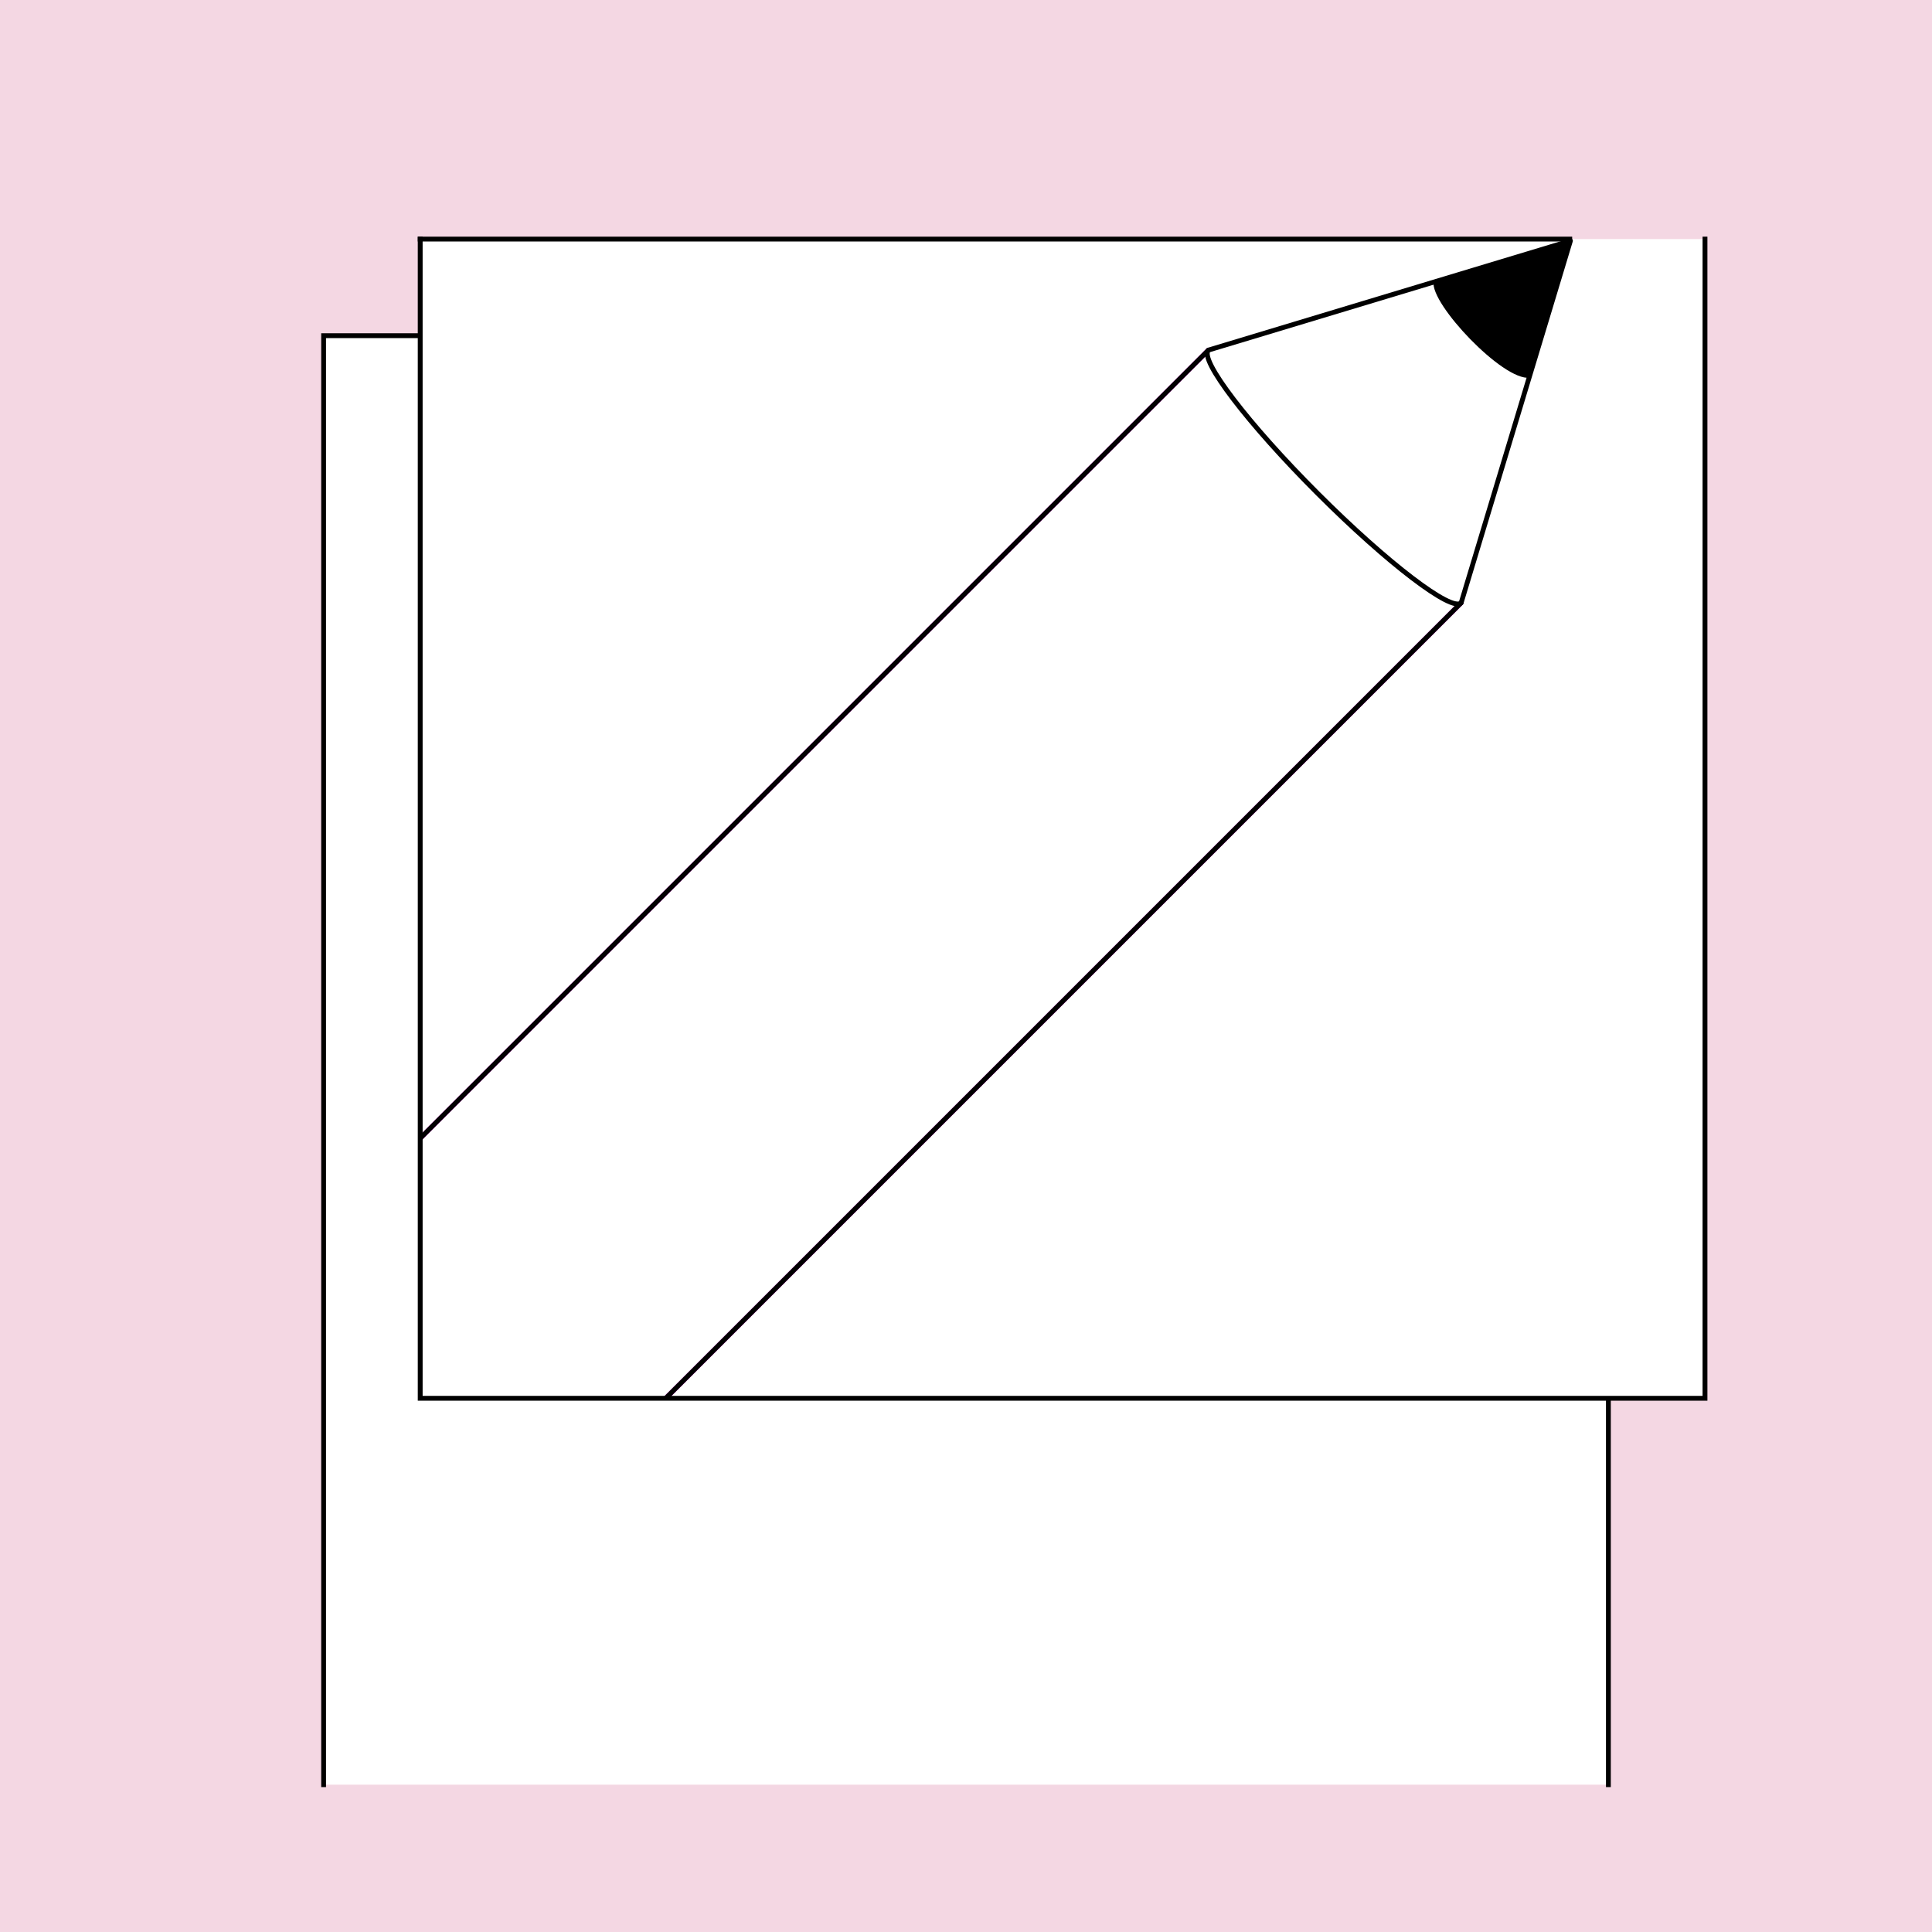
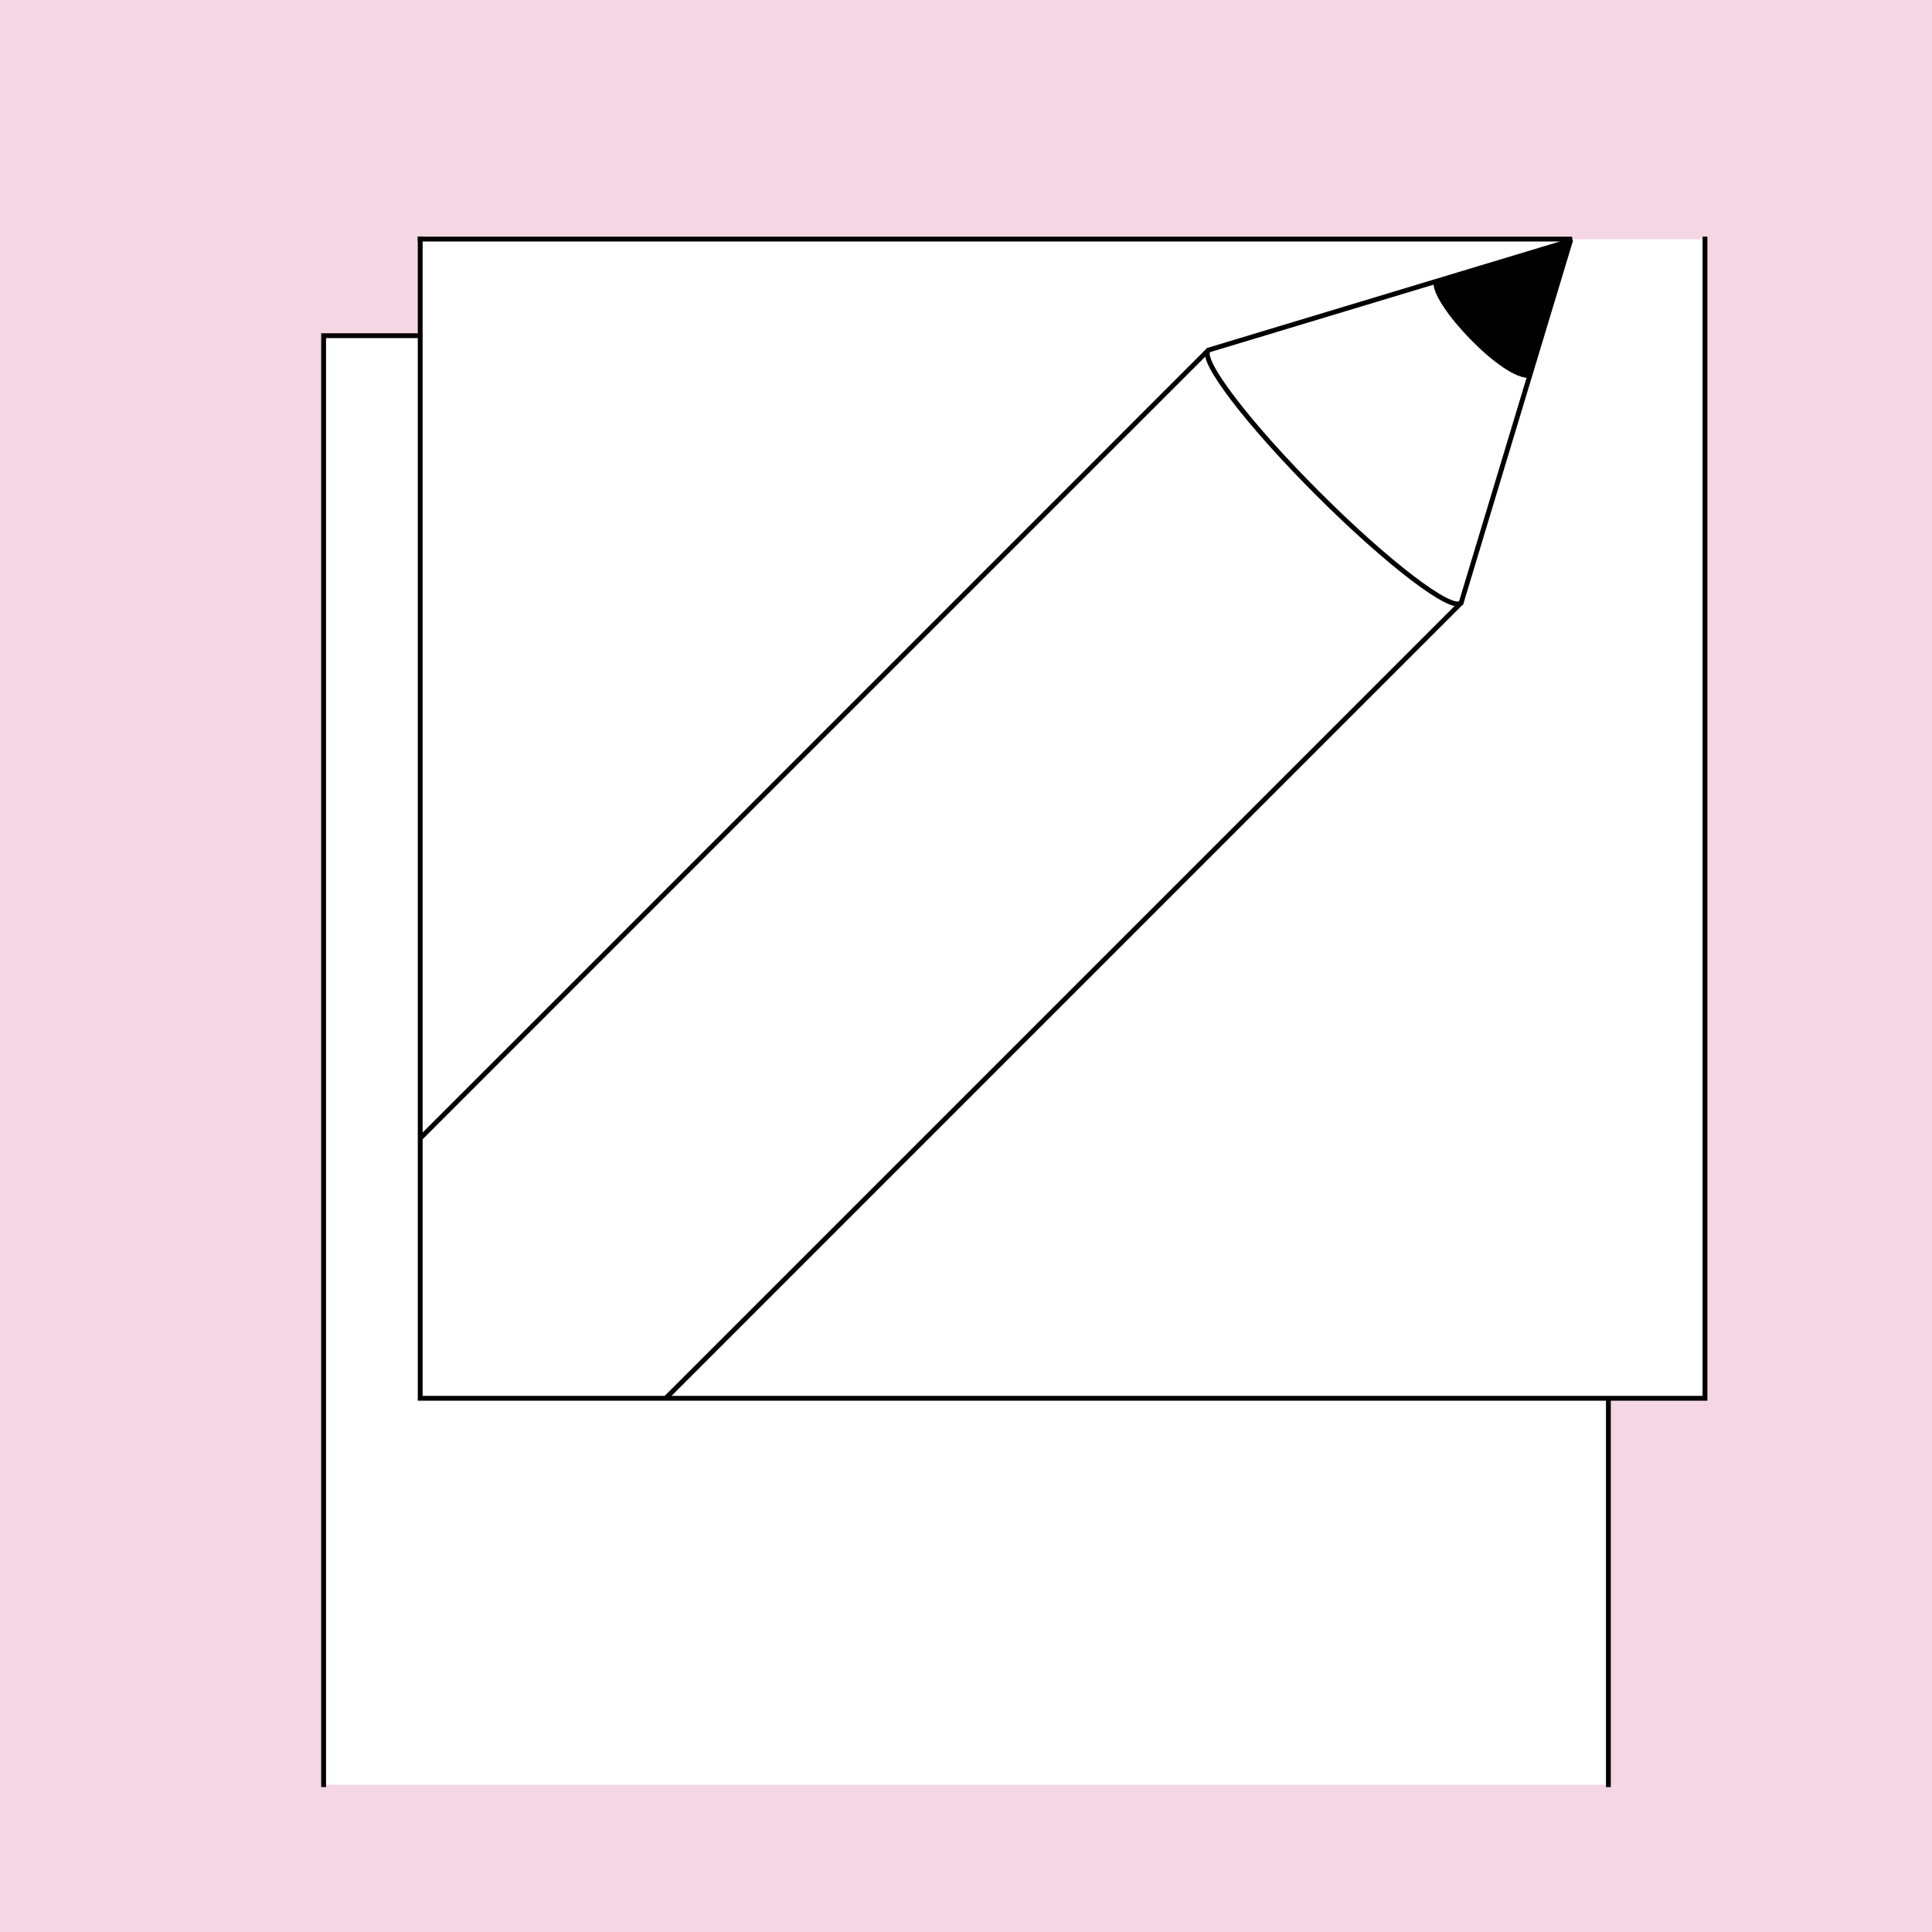
<svg xmlns="http://www.w3.org/2000/svg" style="display:inline" version="1.1" id="svg2902" height="400" width="400">
  <defs id="defs2904">
    <clipPath clipPathUnits="userSpaceOnUse" id="clipPath4817">
      <path d="M 252.256,313.703 68.408,497.55 256.498,685.641 440.346,501.793 z" style="opacity:0.5;fill:#00ff00;stroke:#00ff00;stroke-width:1;display:inline" id="path4819" />
    </clipPath>
    <clipPath clipPathUnits="userSpaceOnUse" id="clipPath4817-5">
      <path d="M 252.256,313.703 68.408,497.55 256.498,685.641 440.346,501.793 z" style="opacity:0.5;fill:#00ff00;stroke:#00ff00;stroke-width:1;display:inline" id="path4819-2" />
    </clipPath>
    <clipPath clipPathUnits="userSpaceOnUse" id="clipPath3395">
      <path d="m 353,289.5 0,-260 -266,3e-6 -7e-6,260 z" style="opacity:0.5;fill:#00ff00;stroke:#00ff00;stroke-width:1;display:inline" id="path3397" />
    </clipPath>
  </defs>
  <g id="bg">
    <path style="fill:#f4d7e3" d="M 400,0 400,400 0,400 0,0 z" id="bgrect" />
  </g>
  <g id="XX_referenz" style="display:none">
    <path id="innerframe" style="fill:none;stroke:#ff0000;stroke-width:1" d="m 40.5,40.5 319,0 0,319 -319,0 0,-319 z" />
    <path id="outerframe" style="fill:none;stroke:#ff0000;stroke-width:1" d="m 30.5,30.5 339,0 0,339 -339,0 0,-339 z" />
    <path style="opacity:0.5;fill:none;stroke:#ffc200;stroke-width:1px;stroke-linecap:square" d="m 189,30.5 0,10" id="ref-S-top-1" />
    <path style="opacity:0.5;fill:none;stroke:#ffc200;stroke-width:1px;stroke-linecap:square" d="m 191,30.5 0,10" id="ref-S-top-2" />
    <path style="opacity:0.5;fill:none;stroke:#ffc200;stroke-width:1px;stroke-linecap:square" d="m 209,30.5 0,10" id="ref-S-top-3" />
    <path style="opacity:0.5;fill:none;stroke:#ffc200;stroke-width:1px;stroke-linecap:square" d="m 211,30.5 0,10" id="ref-S-top-4" />
    <path style="opacity:0.5;fill:none;stroke:#00ff00;stroke-width:1px;stroke-linecap:square" d="m 199,30.5 0,10" id="ref-I-top-1" />
    <path style="opacity:0.5;fill:none;stroke:#00ff00;stroke-width:1px;stroke-linecap:square" d="m 201,30.5 0,10" id="ref-I-top-2" />
    <path style="opacity:0.5;fill:none;stroke:#00ffcc;stroke-width:1px;stroke-linecap:square" d="m 66,30.5 0,10" id="ref-C-top-1" />
    <path style="opacity:0.5;fill:none;stroke:#00ffcc;stroke-width:1px;stroke-linecap:square" d="m 68,30.5 0,10" id="ref-C-top-2" />
    <path style="opacity:0.5;fill:none;stroke:#00ffcc;stroke-width:1px;stroke-linecap:square" d="m 92,30.5 0,10" id="ref-C-top-3" />
    <path style="opacity:0.5;fill:none;stroke:#00ffcc;stroke-width:1px;stroke-linecap:square" d="m 94,30.5 0,10" id="ref-C-top-4" />
    <path style="opacity:0.5;fill:none;stroke:#00ffcc;stroke-width:1px;stroke-linecap:square" d="m 306,30.5 0,10" id="ref-C-top-5" />
    <path style="opacity:0.5;fill:none;stroke:#00ffcc;stroke-width:1px;stroke-linecap:square" d="m 308,30.5 0,10" id="ref-C-top-6" />
    <path style="opacity:0.5;fill:none;stroke:#00ffcc;stroke-width:1px;stroke-linecap:square" d="m 332,30.5 0,10" id="ref-C-top-7" />
    <path style="opacity:0.5;fill:none;stroke:#00ffcc;stroke-width:1px;stroke-linecap:square" d="m 334,30.5 0,10" id="ref-C-top-8" />
    <path style="opacity:0.5;fill:none;stroke:#ffc200;stroke-width:1px;stroke-linecap:square" d="m 369.5,189 -10,0" id="ref-S-right-1" />
    <path style="opacity:0.5;fill:none;stroke:#ffc200;stroke-width:1px;stroke-linecap:square" d="m 369.5,191 -10,0" id="ref-S-right-2" />
    <path style="opacity:0.5;fill:none;stroke:#ffc200;stroke-width:1px;stroke-linecap:square" d="m 369.5,209 -10,0" id="ref-S-right-3" />
    <path style="opacity:0.5;fill:none;stroke:#ffc200;stroke-width:1px;stroke-linecap:square" d="m 369.5,211 -10,0" id="ref-S-right-4" />
    <path style="opacity:0.5;fill:none;stroke:#00ff00;stroke-width:1px;stroke-linecap:square" d="m 369.5,199 -10,0" id="ref-I-right-1" />
    <path style="opacity:0.5;fill:none;stroke:#00ff00;stroke-width:1px;stroke-linecap:square" d="m 369.5,201 -10,0" id="ref-I-right-2" />
    <path style="opacity:0.5;fill:none;stroke:#00ffcc;stroke-width:1px;stroke-linecap:square" d="m 369.5,66 -10,0" id="ref-C-right-1" />
    <path style="opacity:0.5;fill:none;stroke:#00ffcc;stroke-width:1px;stroke-linecap:square" d="m 369.5,68 -10,0" id="ref-C-right-2" />
    <path style="opacity:0.5;fill:none;stroke:#00ffcc;stroke-width:1px;stroke-linecap:square" d="m 369.5,92 -10,0" id="ref-C-right-3" />
    <path style="opacity:0.5;fill:none;stroke:#00ffcc;stroke-width:1px;stroke-linecap:square" d="m 369.5,94 -10,0" id="ref-C-right-4" />
    <path style="opacity:0.5;fill:none;stroke:#00ffcc;stroke-width:1px;stroke-linecap:square" d="m 369.5,306 -10,0" id="ref-C-right-5" />
    <path style="opacity:0.5;fill:none;stroke:#00ffcc;stroke-width:1px;stroke-linecap:square" d="m 369.5,308 -10,0" id="ref-C-right-6" />
    <path style="opacity:0.5;fill:none;stroke:#00ffcc;stroke-width:1px;stroke-linecap:square" d="m 369.5,332 -10,0" id="ref-C-right-7" />
    <path style="opacity:0.5;fill:none;stroke:#00ffcc;stroke-width:1px;stroke-linecap:square" d="m 369.5,334 -10,0" id="ref-C-right-8" />
    <path style="opacity:0.5;fill:none;stroke:#ffc200;stroke-width:1px;stroke-linecap:square" d="m 189,369.5 0,-10" id="ref-S-bottom-1" />
    <path style="opacity:0.5;fill:none;stroke:#ffc200;stroke-width:1px;stroke-linecap:square" d="m 191,369.5 0,-10" id="ref-S-bottom-2" />
    <path style="opacity:0.5;fill:none;stroke:#ffc200;stroke-width:1px;stroke-linecap:square" d="m 209,369.5 0,-10" id="ref-S-bottom-3" />
    <path style="opacity:0.5;fill:none;stroke:#ffc200;stroke-width:1px;stroke-linecap:square" d="m 211,369.5 0,-10" id="ref-S-bottom-4" />
    <path style="opacity:0.5;fill:none;stroke:#00ff00;stroke-width:1px;stroke-linecap:square" d="m 199,369.5 0,-10" id="ref-I-bottom-1" />
    <path style="opacity:0.5;fill:none;stroke:#00ff00;stroke-width:1px;stroke-linecap:square" d="m 201,369.5 0,-10" id="ref-I-bottom-2" />
    <path style="opacity:0.5;fill:none;stroke:#00ffcc;stroke-width:1px;stroke-linecap:square" d="m 66,369.5 0,-10" id="ref-C-bottom-1" />
    <path style="opacity:0.5;fill:none;stroke:#00ffcc;stroke-width:1px;stroke-linecap:square" d="m 68,369.5 0,-10" id="ref-C-bottom-2" />
    <path style="opacity:0.5;fill:none;stroke:#00ffcc;stroke-width:1px;stroke-linecap:square" d="m 92,369.5 0,-10" id="ref-C-bottom-3" />
    <path style="opacity:0.5;fill:none;stroke:#00ffcc;stroke-width:1px;stroke-linecap:square" d="m 94,369.5 0,-10" id="ref-C-bottom-4" />
    <path style="opacity:0.5;fill:none;stroke:#00ffcc;stroke-width:1px;stroke-linecap:square" d="m 306,369.5 0,-10" id="ref-C-bottom-5" />
    <path style="opacity:0.5;fill:none;stroke:#00ffcc;stroke-width:1px;stroke-linecap:square" d="m 308,369.5 0,-10" id="ref-C-bottom-6" />
    <path style="opacity:0.5;fill:none;stroke:#00ffcc;stroke-width:1px;stroke-linecap:square" d="m 332,369.5 0,-10" id="ref-C-bottom-7" />
    <path style="opacity:0.5;fill:none;stroke:#00ffcc;stroke-width:1px;stroke-linecap:square" d="m 334,369.5 0,-10" id="ref-C-bottom-8" />
    <path style="opacity:0.5;fill:none;stroke:#ffc200;stroke-width:1px;stroke-linecap:square" d="m 30.5,189 10,0" id="ref-S-left-1" />
    <path style="opacity:0.5;fill:none;stroke:#ffc200;stroke-width:1px;stroke-linecap:square" d="m 30.5,191 10,0" id="ref-S-left-2" />
    <path style="opacity:0.5;fill:none;stroke:#ffc200;stroke-width:1px;stroke-linecap:square" d="m 30.5,209 10,0" id="ref-S-left-3" />
    <path style="opacity:0.5;fill:none;stroke:#ffc200;stroke-width:1px;stroke-linecap:square" d="m 30.5,211 10,0" id="ref-S-left-4" />
    <path style="opacity:0.5;fill:none;stroke:#00ff00;stroke-width:1px;stroke-linecap:square" d="m 40.5,199 -10,0" id="ref-I-left-1" />
    <path style="opacity:0.5;fill:none;stroke:#00ff00;stroke-width:1px;stroke-linecap:square" d="m 40.5,201 -10,0" id="ref-I-left-2" />
    <path style="opacity:0.5;fill:none;stroke:#00ffcc;stroke-width:1px;stroke-linecap:square" d="m 30.5,66 10,0" id="ref-C-left-1" />
    <path style="opacity:0.5;fill:none;stroke:#00ffcc;stroke-width:1px;stroke-linecap:square" d="m 30.5,68 10,0" id="ref-C-left-2" />
    <path style="opacity:0.5;fill:none;stroke:#00ffcc;stroke-width:1px;stroke-linecap:square" d="m 30.5,92 10,0" id="ref-C-left-3" />
    <path style="opacity:0.5;fill:none;stroke:#00ffcc;stroke-width:1px;stroke-linecap:square" d="m 30.5,94 10,0" id="ref-C-left-4" />
    <path style="opacity:0.5;fill:none;stroke:#00ffcc;stroke-width:1px;stroke-linecap:square" d="m 30.5,306 10,0" id="ref-C-left-5" />
    <path style="opacity:0.5;fill:none;stroke:#00ffcc;stroke-width:1px;stroke-linecap:square" d="m 30.5,308 10,0" id="ref-C-left-6" />
    <path style="opacity:0.5;fill:none;stroke:#00ffcc;stroke-width:1px;stroke-linecap:square" d="m 30.5,332 10,0" id="ref-C-left-7" />
    <path style="opacity:0.5;fill:none;stroke:#00ffcc;stroke-width:1px;stroke-linecap:square" d="m 30.5,334 10,0" id="ref-C-left-8" />
    <path style="fill:none;stroke:#000000;stroke-width:1px;stroke-linecap:square" d="m 190,30.5 0,10" id="S-top-1" />
    <path style="fill:none;stroke:#000000;stroke-width:1px;stroke-linecap:square" d="m 210,30.5 0,10" id="S-top-2" />
    <path style="fill:none;stroke:#000000;stroke-width:1px;stroke-linecap:square" d="m 369.5,190 -10,0" id="S-right-1" />
    <path style="fill:none;stroke:#000000;stroke-width:1px;stroke-linecap:square" d="m 369.5,210 -10,0" id="S-right-2" />
    <path style="fill:none;stroke:#000000;stroke-width:1px;stroke-linecap:square" d="m 190,369.5 0,-10" id="S-bottom-1" />
    <path style="fill:none;stroke:#000000;stroke-width:1px;stroke-linecap:square" d="m 210,369.5 0,-10" id="S-bottom-2" />
    <path style="fill:none;stroke:#000000;stroke-width:1px;stroke-linecap:square" d="m 30.5,190 10,0" id="S-left-1" />
    <path style="fill:none;stroke:#000000;stroke-width:1px;stroke-linecap:square" d="m 30.5,210 10,0" id="S-left-2" />
    <path style="fill:none;stroke:#000000;stroke-width:1px;stroke-linecap:square" d="m 200,30.5 0,10" id="I-top-1" />
    <path style="fill:none;stroke:#000000;stroke-width:1px;stroke-linecap:square" d="m 369.5,200 -10,0" id="I-right-1" />
    <path style="fill:none;stroke:#000000;stroke-width:1px;stroke-linecap:square" d="m 200,369.5 0,-10" id="I-bottom-1" />
    <path style="fill:none;stroke:#000000;stroke-width:1px;stroke-linecap:square" d="m 40.5,200 -10,0" id="I-left-1" />
    <path style="fill:none;stroke:#000000;stroke-width:1px;stroke-linecap:square" d="m 67,30.5 0,10" id="C-top-1" />
    <path style="fill:none;stroke:#000000;stroke-width:1px;stroke-linecap:square" d="m 93,30.5 0,10" id="C-top-2" />
    <path style="fill:none;stroke:#000000;stroke-width:1px;stroke-linecap:square" d="m 307,30.5 0,10" id="C-top-3" />
    <path style="fill:none;stroke:#000000;stroke-width:1px;stroke-linecap:square" d="m 333,30.5 0,10" id="C-top-4" />
    <path style="fill:none;stroke:#000000;stroke-width:1px;stroke-linecap:square" d="m 369.5,67 -10,0" id="C-right-1" />
    <path style="fill:none;stroke:#000000;stroke-width:1px;stroke-linecap:square" d="m 369.5,93 -10,0" id="C-right-2" />
    <path style="fill:none;stroke:#000000;stroke-width:1px;stroke-linecap:square" d="m 369.5,307 -10,0" id="C-right-3" />
    <path style="fill:none;stroke:#000000;stroke-width:1px;stroke-linecap:square" d="m 369.5,333 -10,0" id="C-right-4" />
    <path style="fill:none;stroke:#000000;stroke-width:1px;stroke-linecap:square" d="m 67,369.5 0,-10" id="C-bottom-1" />
    <path style="fill:none;stroke:#000000;stroke-width:1px;stroke-linecap:square" d="m 93,369.5 0,-10" id="C-bottom-2" />
    <path style="fill:none;stroke:#000000;stroke-width:1px;stroke-linecap:square" d="m 307,369.5 0,-10" id="C-bottom-3" />
    <path style="fill:none;stroke:#000000;stroke-width:1px;stroke-linecap:square" d="m 333,369.5 0,-10" id="C-bottom-4" />
    <path style="fill:none;stroke:#000000;stroke-width:1px;stroke-linecap:square" d="m 30.5,67 10,0" id="C-left-1" />
    <path style="fill:none;stroke:#000000;stroke-width:1px;stroke-linecap:square" d="m 30.5,93 10,0" id="C-left-2" />
    <path style="fill:none;stroke:#000000;stroke-width:1px;stroke-linecap:square" d="m 30.5,307 10,0" id="C-left-3" />
    <path style="fill:none;stroke:#000000;stroke-width:1px;stroke-linecap:square" d="m 30.5,333 10,0" id="C-left-4" />
  </g>
  <g id="layer1" style="display:none">
    <path style="fill:#fdfdfd;fill-opacity:1;display:inline" d="M 400,4e-5 400,400 0,400 0,4e-5 z" id="bgrect-4" />
    <path id="C-bottom-4-5" style="fill:none;stroke:#0000ff;stroke-width:1px;stroke-linecap:square;display:inline" d="m 333,369.5 0,-300 -266,0 0,300" />
    <path d="m 353,289.5 0,-240 -266,0 0,240 z" style="fill:#ffffff;stroke:none;display:inline" id="path4725" clip-path="none" />
    <path d="m 325,49.5 -238,0" style="fill:none;stroke:#0000ff;stroke-width:1px;stroke-linecap:square;display:inline" id="path4742" />
    <g style="display:inline" id="g4729" transform="matrix(-0.7071068,0.7071068,-0.7071068,-0.7071068,753.1929,332.9496)" clip-path="none">
      <path id="path4673" style="color:#000000;fill:#ffffff;stroke:none;stroke-width:1;marker:none;visibility:visible;display:inline;overflow:visible;enable-background:accumulate" d="m 176.483,502.854 c 0,-20.435 -2.231,-37 -4.983,-37 l -69,37 69,37 c 2.752,-10e-6 4.983,-16.565 4.983,-37 z" />
      <path d="m 171.5,465.854 304.017,-10e-6 c 2.752,3e-5 4.983,16.565 4.983,37 0,20.435 -2.231,37 -4.983,37 L 171.5,539.854" style="color:#000000;fill:none;stroke:#ff00ff;stroke-width:1;stroke-linecap:round;stroke-linejoin:round;stroke-miterlimit:4;stroke-opacity:1;stroke-dashoffset:0;marker:none;visibility:visible;display:inline;overflow:visible;enable-background:accumulate" id="path4675" clip-path="url(#clipPath4817)" />
      <path style="color:#000000;fill:#ff00ff;stroke:none;stroke-width:1;marker:none;visibility:visible;display:inline;overflow:visible;enable-background:accumulate" d="m 128.125,489.094 -25.625,13.75 25.625,13.75 c 3.614,-2.532 4.231,-24.268 0,-27.5 z" id="path4677" />
      <path style="color:#000000;fill:none;stroke:#ff00ff;stroke-width:1;marker:none;visibility:visible;display:inline;overflow:visible;enable-background:accumulate" d="m 128.125,516.594 c 3.614,-2.532 4.231,-24.268 0,-27.5" id="path4679" />
      <path d="m 176.483,502.854 c 0,-20.435 -2.231,-37 -4.983,-37 l -69,37 69,37 c 2.752,-10e-6 4.983,-16.565 4.983,-37 z" style="color:#000000;fill:none;stroke:#ff00ff;stroke-width:1;stroke-linecap:round;stroke-linejoin:round;stroke-miterlimit:4;stroke-opacity:1;stroke-dashoffset:0;marker:none;visibility:visible;display:inline;overflow:visible;enable-background:accumulate" id="path4681" />
    </g>
    <path id="path4727" style="fill:none;stroke:#0000ff;stroke-width:1px;stroke-linecap:square;display:inline" d="m 87,49.5 0,240 266,0 0,-240" />
  </g>
  <g id="layer2" style="display:inline">
    <path d="m 333,369.5 0,-300 -266,0 0,300 z" style="fill:#ffffff;stroke:none;display:inline" id="path3273" />
    <path id="C-bottom-4-5-3" style="fill:none;stroke:#000000;stroke-width:1px;stroke-linecap:square;display:inline" d="m 333,369.5 0,-300 -266,0 0,300" />
  </g>
  <g id="layer3" style="display:inline">
    <path d="m 353,289.5 0,-240 -266,0 0,240 z" style="fill:#ffffff;stroke:none;display:inline" id="path4725-8" clip-path="none" />
  </g>
  <g id="layer4">
    <path d="m 325,49.5 -238,0" style="fill:none;stroke:#000000;stroke-width:1px;stroke-linecap:square;display:inline" id="path4742-0" />
    <g id="g3386" clip-path="url(#clipPath3395)">
      <path d="M 302.516,124.81 87.543,339.783 C 85.597,341.729 72.306,331.593 57.857,317.143 43.407,302.694 33.271,289.403 35.217,287.457 L 250.19,72.484" style="color:#000000;fill:#ffffff;stroke:none;stroke-width:1;marker:none;visibility:visible;display:inline;overflow:visible;enable-background:accumulate" id="path3344" clip-path="none" />
      <path id="path4673-3" style="color:#000000;fill:#ffffff;stroke:none;stroke-width:1;marker:none;visibility:visible;display:inline;overflow:visible;enable-background:accumulate" d="m 272.829,102.171 c 14.449,14.449 27.74,24.585 29.686,22.64 l 22.627,-74.953 -74.953,22.627 c -1.946,1.946 8.19,15.237 22.64,29.686 z" />
-       <path transform="matrix(-0.7071068,0.7071068,-0.7071068,-0.7071068,753.1929,332.9496)" d="m 171.5,465.854 304.017,-10e-6 c 2.752,3e-5 4.983,16.565 4.983,37 0,20.435 -2.231,37 -4.983,37 L 171.5,539.854" style="color:#000000;fill:none;stroke:#ff00ff;stroke-width:1;stroke-linecap:round;stroke-linejoin:round;stroke-miterlimit:4;stroke-opacity:1;stroke-dashoffset:0;marker:none;visibility:visible;display:inline;overflow:visible;enable-background:accumulate" id="path4675-6" clip-path="url(#clipPath4817-5)" />
      <path style="color:#000000;fill:#000000;stroke:none;stroke-width:1;marker:none;visibility:visible;display:inline;overflow:visible;enable-background:accumulate" d="m 316.753,77.706 8.397,-27.842 -27.842,8.397 c -0.765,4.346 14.168,20.152 19.445,19.445 z" id="path4677-0" />
      <path style="color:#000000;fill:none;stroke:#000000;stroke-width:1;marker:none;visibility:visible;display:inline;overflow:visible;enable-background:accumulate" d="m 297.308,58.261 c -0.765,4.346 14.168,20.152 19.445,19.445" id="path4679-3" />
      <path d="m 272.829,102.171 c 14.449,14.449 27.74,24.585 29.686,22.64 l 22.627,-74.953 -74.953,22.627 c -1.946,1.946 8.19,15.237 22.64,29.686 z" style="color:#000000;fill:none;stroke:#000000;stroke-width:1;stroke-linecap:round;stroke-linejoin:round;stroke-miterlimit:4;stroke-opacity:1;stroke-dashoffset:0;marker:none;visibility:visible;display:inline;overflow:visible;enable-background:accumulate" id="path4681-9" />
      <path clip-path="none" id="path3340" style="color:#000000;fill:none;stroke:#000000;stroke-width:1;stroke-linecap:round;stroke-linejoin:round;stroke-miterlimit:4;stroke-opacity:1;stroke-dashoffset:0;marker:none;visibility:visible;display:inline;overflow:visible;enable-background:accumulate" d="M 302.516,124.81 87.543,339.783 C 85.597,341.729 72.306,331.593 57.857,317.143 43.407,302.694 33.271,289.403 35.217,287.457 L 250.19,72.484" />
    </g>
  </g>
  <g id="layer5">
    <path id="path4727-2" style="fill:none;stroke:#000000;stroke-width:1px;stroke-linecap:square;display:inline" d="m 87,49.5 0,240 266,0 0,-240" />
  </g>
</svg>
